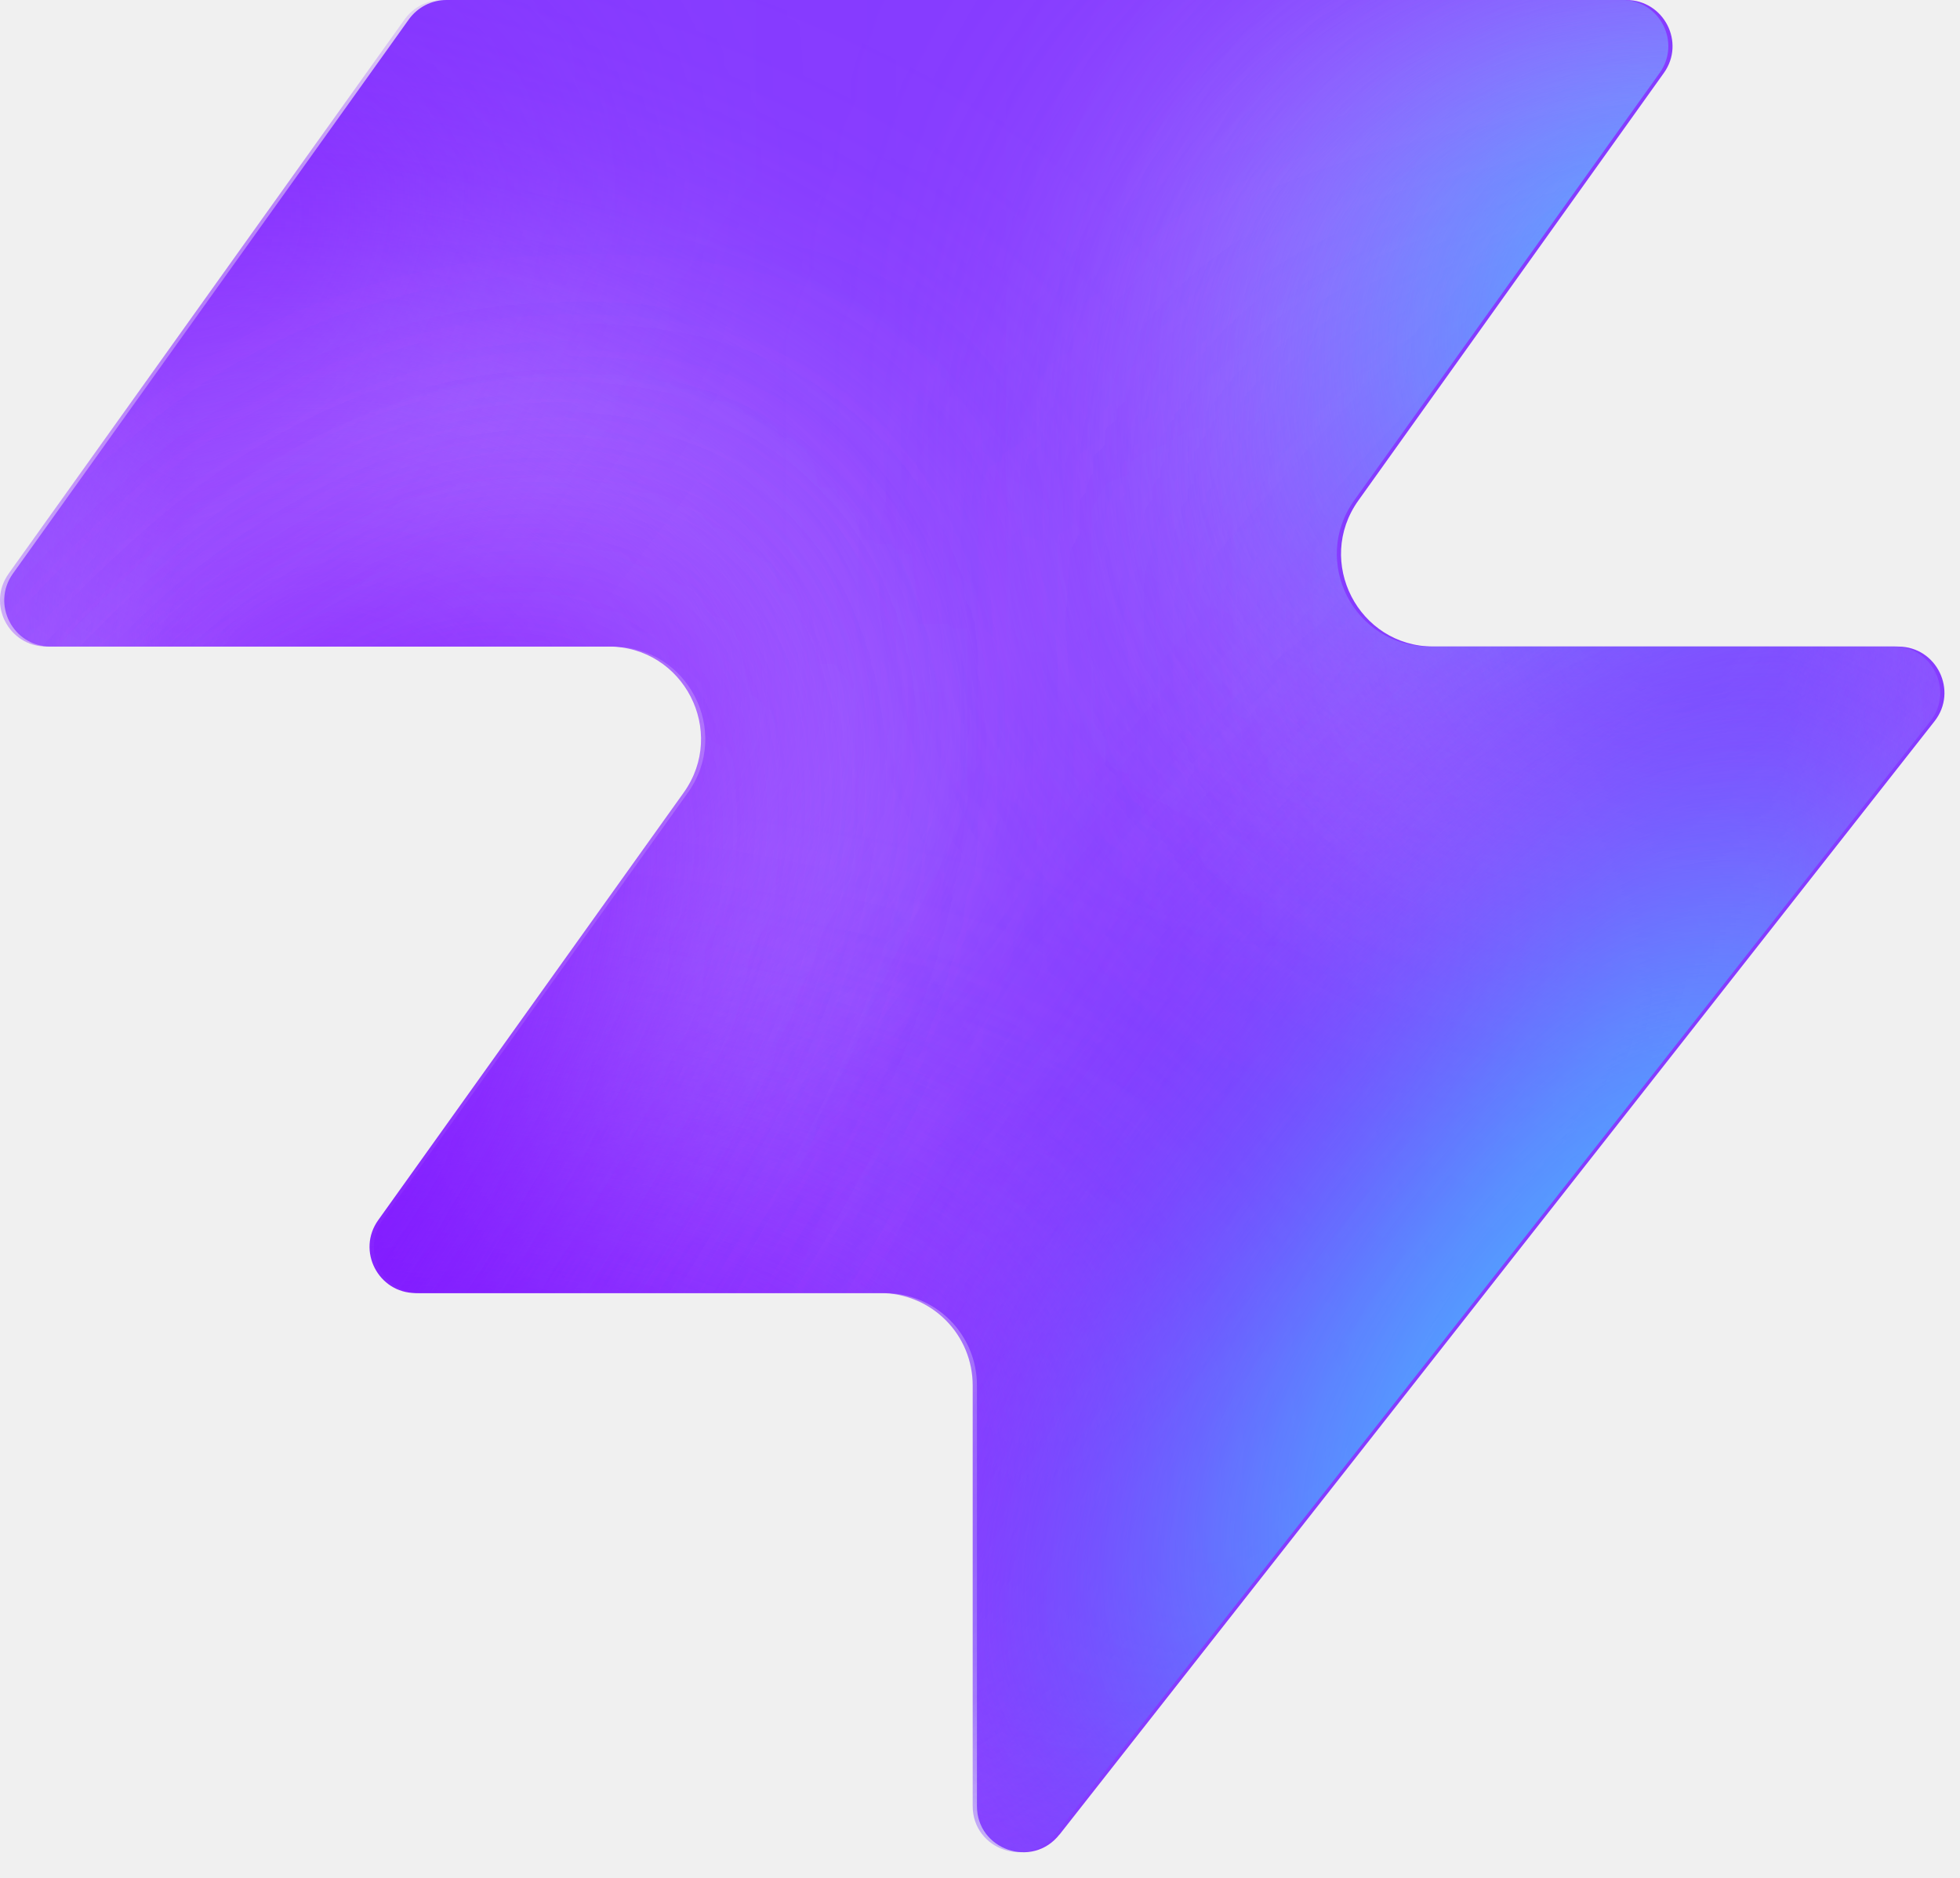
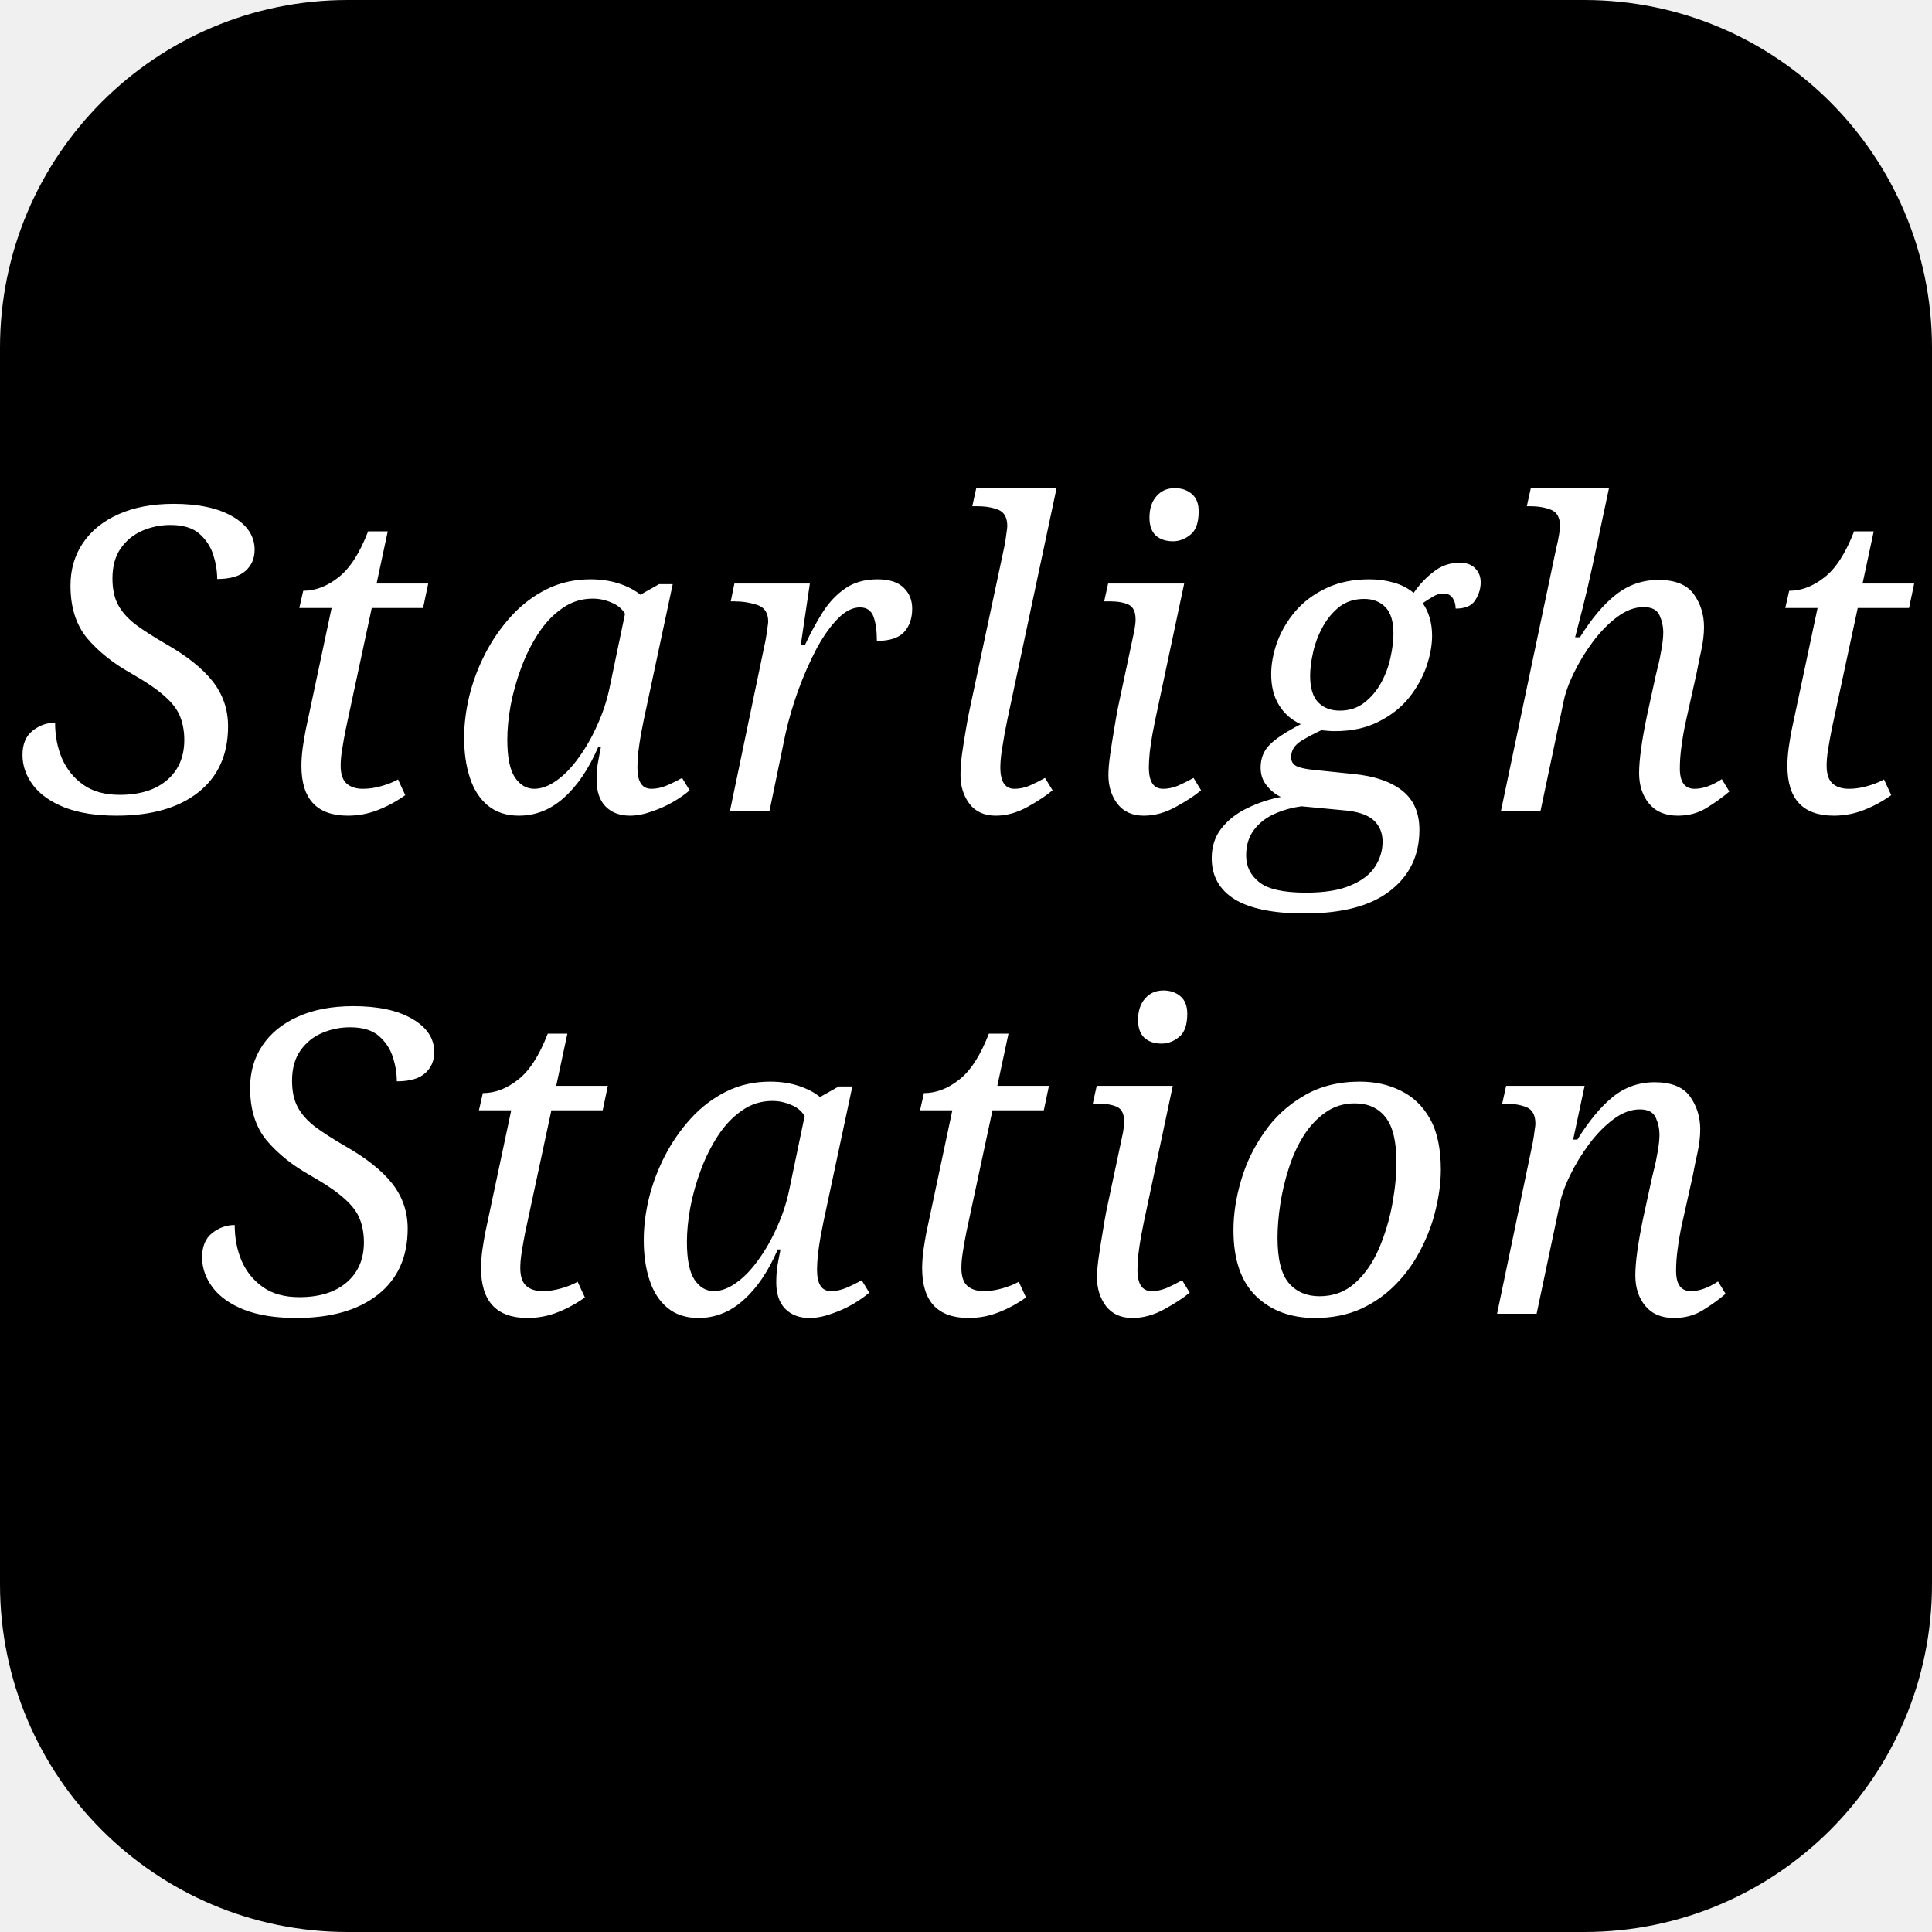
- <svg xmlns="http://www.w3.org/2000/svg" width="48" height="46" fill="none" viewBox="0 0 48 46">
-   <path fill="#863bff" d="M25.946 44.938c-.664.845-2.021.375-2.021-.698V33.937a2.26 2.26 0 0 0-2.262-2.262H10.287c-.92 0-1.456-1.04-.92-1.788l7.48-10.471c1.07-1.497 0-3.578-1.842-3.578H1.237c-.92 0-1.456-1.04-.92-1.788L10.013.474c.214-.297.556-.474.92-.474h28.894c.92 0 1.456 1.04.92 1.788l-7.48 10.471c-1.07 1.498 0 3.579 1.842 3.579h11.377c.943 0 1.473 1.088.89 1.83L25.947 44.94z" style="fill:#863bff;fill:color(display-p3 .525 .23 1);fill-opacity:1" />
-   <mask id="a" width="48" height="46" x="0" y="0" maskUnits="userSpaceOnUse" style="mask-type:alpha">
-     <path fill="#000" d="M25.842 44.938c-.664.844-2.021.375-2.021-.698V33.937a2.26 2.26 0 0 0-2.262-2.262H10.183c-.92 0-1.456-1.04-.92-1.788l7.48-10.471c1.07-1.498 0-3.579-1.842-3.579H1.133c-.92 0-1.456-1.04-.92-1.787L9.91.473c.214-.297.556-.474.92-.474h28.894c.92 0 1.456 1.04.92 1.788l-7.48 10.471c-1.07 1.498 0 3.578 1.842 3.578h11.377c.943 0 1.473 1.088.89 1.832L25.843 44.94z" style="fill:#000;fill-opacity:1" />
-   </mask>
-   <g mask="url(#a)">
-     <g filter="url(#b)">
-       <ellipse cx="5.508" cy="14.704" fill="#ede6ff" rx="5.508" ry="14.704" style="fill:#ede6ff;fill:color(display-p3 .927 .903 1);fill-opacity:1" transform="matrix(.00324 1 1 -.00324 -4.47 31.516)" />
-     </g>
-     <g filter="url(#c)">
-       <ellipse cx="10.399" cy="29.851" fill="#ede6ff" rx="10.399" ry="29.851" style="fill:#ede6ff;fill:color(display-p3 .927 .903 1);fill-opacity:1" transform="matrix(.00324 1 1 -.00324 -39.328 7.883)" />
-     </g>
-     <g filter="url(#d)">
-       <ellipse cx="5.508" cy="30.487" fill="#7e14ff" rx="5.508" ry="30.487" style="fill:#7e14ff;fill:color(display-p3 .492 .077 1);fill-opacity:1" transform="rotate(89.814 -25.913 -14.639)scale(1 -1)" />
-     </g>
-     <g filter="url(#e)">
-       <ellipse cx="5.508" cy="30.599" fill="#7e14ff" rx="5.508" ry="30.599" style="fill:#7e14ff;fill:color(display-p3 .492 .077 1);fill-opacity:1" transform="rotate(89.814 -32.644 -3.334)scale(1 -1)" />
-     </g>
-     <g filter="url(#f)">
-       <ellipse cx="5.508" cy="30.599" fill="#7e14ff" rx="5.508" ry="30.599" style="fill:#7e14ff;fill:color(display-p3 .492 .077 1);fill-opacity:1" transform="matrix(.00324 1 1 -.00324 -34.34 30.47)" />
-     </g>
-     <g filter="url(#g)">
-       <ellipse cx="14.072" cy="22.078" fill="#ede6ff" rx="14.072" ry="22.078" style="fill:#ede6ff;fill:color(display-p3 .927 .903 1);fill-opacity:1" transform="rotate(93.35 24.506 48.493)scale(-1 1)" />
-     </g>
-     <g filter="url(#h)">
-       <ellipse cx="3.47" cy="21.501" fill="#7e14ff" rx="3.47" ry="21.501" style="fill:#7e14ff;fill:color(display-p3 .492 .077 1);fill-opacity:1" transform="rotate(89.009 28.708 47.59)scale(-1 1)" />
-     </g>
-     <g filter="url(#i)">
-       <ellipse cx="3.47" cy="21.501" fill="#7e14ff" rx="3.47" ry="21.501" style="fill:#7e14ff;fill:color(display-p3 .492 .077 1);fill-opacity:1" transform="rotate(89.009 28.708 47.59)scale(-1 1)" />
-     </g>
-     <g filter="url(#j)">
-       <ellipse cx=".387" cy="8.972" fill="#7e14ff" rx="4.407" ry="29.108" style="fill:#7e14ff;fill:color(display-p3 .492 .077 1);fill-opacity:1" transform="rotate(39.51 .387 8.972)" />
-     </g>
-     <g filter="url(#k)">
-       <ellipse cx="47.523" cy="-6.092" fill="#7e14ff" rx="4.407" ry="29.108" style="fill:#7e14ff;fill:color(display-p3 .492 .077 1);fill-opacity:1" transform="rotate(37.892 47.523 -6.092)" />
-     </g>
-     <g filter="url(#l)">
-       <ellipse cx="41.412" cy="6.333" fill="#47bfff" rx="5.971" ry="9.665" style="fill:#47bfff;fill:color(display-p3 .28 .748 1);fill-opacity:1" transform="rotate(37.892 41.412 6.333)" />
-     </g>
-     <g filter="url(#m)">
-       <ellipse cx="-1.879" cy="38.332" fill="#7e14ff" rx="4.407" ry="29.108" style="fill:#7e14ff;fill:color(display-p3 .492 .077 1);fill-opacity:1" transform="rotate(37.892 -1.88 38.332)" />
-     </g>
-     <g filter="url(#n)">
-       <ellipse cx="-1.879" cy="38.332" fill="#7e14ff" rx="4.407" ry="29.108" style="fill:#7e14ff;fill:color(display-p3 .492 .077 1);fill-opacity:1" transform="rotate(37.892 -1.88 38.332)" />
-     </g>
-     <g filter="url(#o)">
-       <ellipse cx="35.651" cy="29.907" fill="#7e14ff" rx="4.407" ry="29.108" style="fill:#7e14ff;fill:color(display-p3 .492 .077 1);fill-opacity:1" transform="rotate(37.892 35.651 29.907)" />
-     </g>
-     <g filter="url(#p)">
-       <ellipse cx="38.418" cy="32.4" fill="#47bfff" rx="5.971" ry="15.297" style="fill:#47bfff;fill:color(display-p3 .28 .748 1);fill-opacity:1" transform="rotate(37.892 38.418 32.4)" />
-     </g>
-   </g>
-   <defs>
-     <filter id="b" width="60.045" height="41.654" x="-19.77" y="16.149" color-interpolation-filters="sRGB" filterUnits="userSpaceOnUse">
-       <feFlood flood-opacity="0" result="BackgroundImageFix" />
-       <feBlend in="SourceGraphic" in2="BackgroundImageFix" result="shape" />
-       <feGaussianBlur result="effect1_foregroundBlur_2002_17158" stdDeviation="7.659" />
-     </filter>
-     <filter id="c" width="90.34" height="51.437" x="-54.613" y="-7.533" color-interpolation-filters="sRGB" filterUnits="userSpaceOnUse">
-       <feFlood flood-opacity="0" result="BackgroundImageFix" />
-       <feBlend in="SourceGraphic" in2="BackgroundImageFix" result="shape" />
-       <feGaussianBlur result="effect1_foregroundBlur_2002_17158" stdDeviation="7.659" />
-     </filter>
-     <filter id="d" width="79.355" height="29.4" x="-49.64" y="2.03" color-interpolation-filters="sRGB" filterUnits="userSpaceOnUse">
-       <feFlood flood-opacity="0" result="BackgroundImageFix" />
-       <feBlend in="SourceGraphic" in2="BackgroundImageFix" result="shape" />
-       <feGaussianBlur result="effect1_foregroundBlur_2002_17158" stdDeviation="4.596" />
-     </filter>
-     <filter id="e" width="79.579" height="29.4" x="-45.045" y="20.029" color-interpolation-filters="sRGB" filterUnits="userSpaceOnUse">
-       <feFlood flood-opacity="0" result="BackgroundImageFix" />
-       <feBlend in="SourceGraphic" in2="BackgroundImageFix" result="shape" />
-       <feGaussianBlur result="effect1_foregroundBlur_2002_17158" stdDeviation="4.596" />
-     </filter>
-     <filter id="f" width="79.579" height="29.4" x="-43.513" y="21.178" color-interpolation-filters="sRGB" filterUnits="userSpaceOnUse">
-       <feFlood flood-opacity="0" result="BackgroundImageFix" />
-       <feBlend in="SourceGraphic" in2="BackgroundImageFix" result="shape" />
-       <feGaussianBlur result="effect1_foregroundBlur_2002_17158" stdDeviation="4.596" />
-     </filter>
-     <filter id="g" width="74.749" height="58.852" x="15.756" y="-17.901" color-interpolation-filters="sRGB" filterUnits="userSpaceOnUse">
-       <feFlood flood-opacity="0" result="BackgroundImageFix" />
-       <feBlend in="SourceGraphic" in2="BackgroundImageFix" result="shape" />
-       <feGaussianBlur result="effect1_foregroundBlur_2002_17158" stdDeviation="7.659" />
-     </filter>
-     <filter id="h" width="61.377" height="25.362" x="23.548" y="2.284" color-interpolation-filters="sRGB" filterUnits="userSpaceOnUse">
-       <feFlood flood-opacity="0" result="BackgroundImageFix" />
-       <feBlend in="SourceGraphic" in2="BackgroundImageFix" result="shape" />
-       <feGaussianBlur result="effect1_foregroundBlur_2002_17158" stdDeviation="4.596" />
-     </filter>
-     <filter id="i" width="61.377" height="25.362" x="23.548" y="2.284" color-interpolation-filters="sRGB" filterUnits="userSpaceOnUse">
-       <feFlood flood-opacity="0" result="BackgroundImageFix" />
-       <feBlend in="SourceGraphic" in2="BackgroundImageFix" result="shape" />
-       <feGaussianBlur result="effect1_foregroundBlur_2002_17158" stdDeviation="4.596" />
-     </filter>
-     <filter id="j" width="56.045" height="63.649" x="-27.636" y="-22.853" color-interpolation-filters="sRGB" filterUnits="userSpaceOnUse">
-       <feFlood flood-opacity="0" result="BackgroundImageFix" />
-       <feBlend in="SourceGraphic" in2="BackgroundImageFix" result="shape" />
-       <feGaussianBlur result="effect1_foregroundBlur_2002_17158" stdDeviation="4.596" />
-     </filter>
-     <filter id="k" width="54.814" height="64.646" x="20.116" y="-38.415" color-interpolation-filters="sRGB" filterUnits="userSpaceOnUse">
-       <feFlood flood-opacity="0" result="BackgroundImageFix" />
-       <feBlend in="SourceGraphic" in2="BackgroundImageFix" result="shape" />
-       <feGaussianBlur result="effect1_foregroundBlur_2002_17158" stdDeviation="4.596" />
-     </filter>
-     <filter id="l" width="33.541" height="35.313" x="24.641" y="-11.323" color-interpolation-filters="sRGB" filterUnits="userSpaceOnUse">
-       <feFlood flood-opacity="0" result="BackgroundImageFix" />
-       <feBlend in="SourceGraphic" in2="BackgroundImageFix" result="shape" />
-       <feGaussianBlur result="effect1_foregroundBlur_2002_17158" stdDeviation="4.596" />
-     </filter>
-     <filter id="m" width="54.814" height="64.646" x="-29.286" y="6.009" color-interpolation-filters="sRGB" filterUnits="userSpaceOnUse">
-       <feFlood flood-opacity="0" result="BackgroundImageFix" />
-       <feBlend in="SourceGraphic" in2="BackgroundImageFix" result="shape" />
-       <feGaussianBlur result="effect1_foregroundBlur_2002_17158" stdDeviation="4.596" />
-     </filter>
-     <filter id="n" width="54.814" height="64.646" x="-29.286" y="6.009" color-interpolation-filters="sRGB" filterUnits="userSpaceOnUse">
-       <feFlood flood-opacity="0" result="BackgroundImageFix" />
-       <feBlend in="SourceGraphic" in2="BackgroundImageFix" result="shape" />
-       <feGaussianBlur result="effect1_foregroundBlur_2002_17158" stdDeviation="4.596" />
-     </filter>
-     <filter id="o" width="54.814" height="64.646" x="8.244" y="-2.416" color-interpolation-filters="sRGB" filterUnits="userSpaceOnUse">
-       <feFlood flood-opacity="0" result="BackgroundImageFix" />
-       <feBlend in="SourceGraphic" in2="BackgroundImageFix" result="shape" />
-       <feGaussianBlur result="effect1_foregroundBlur_2002_17158" stdDeviation="4.596" />
-     </filter>
-     <filter id="p" width="39.409" height="43.623" x="18.713" y="10.588" color-interpolation-filters="sRGB" filterUnits="userSpaceOnUse">
-       <feFlood flood-opacity="0" result="BackgroundImageFix" />
-       <feBlend in="SourceGraphic" in2="BackgroundImageFix" result="shape" />
-       <feGaussianBlur result="effect1_foregroundBlur_2002_17158" stdDeviation="4.596" />
-     </filter>
-   </defs>
+ <svg xmlns="http://www.w3.org/2000/svg" viewBox="0 0 100 100">
+   <rect width="100" height="100" rx="18" fill="black" />
+   <text x="50" y="42" text-anchor="middle" font-family="Georgia, serif" font-style="italic" font-size="22" fill="white" letter-spacing="1">Starlight</text>
+   <text x="50" y="68" text-anchor="middle" font-family="Georgia, serif" font-style="italic" font-size="22" fill="white" letter-spacing="1">Station</text>
</svg>
